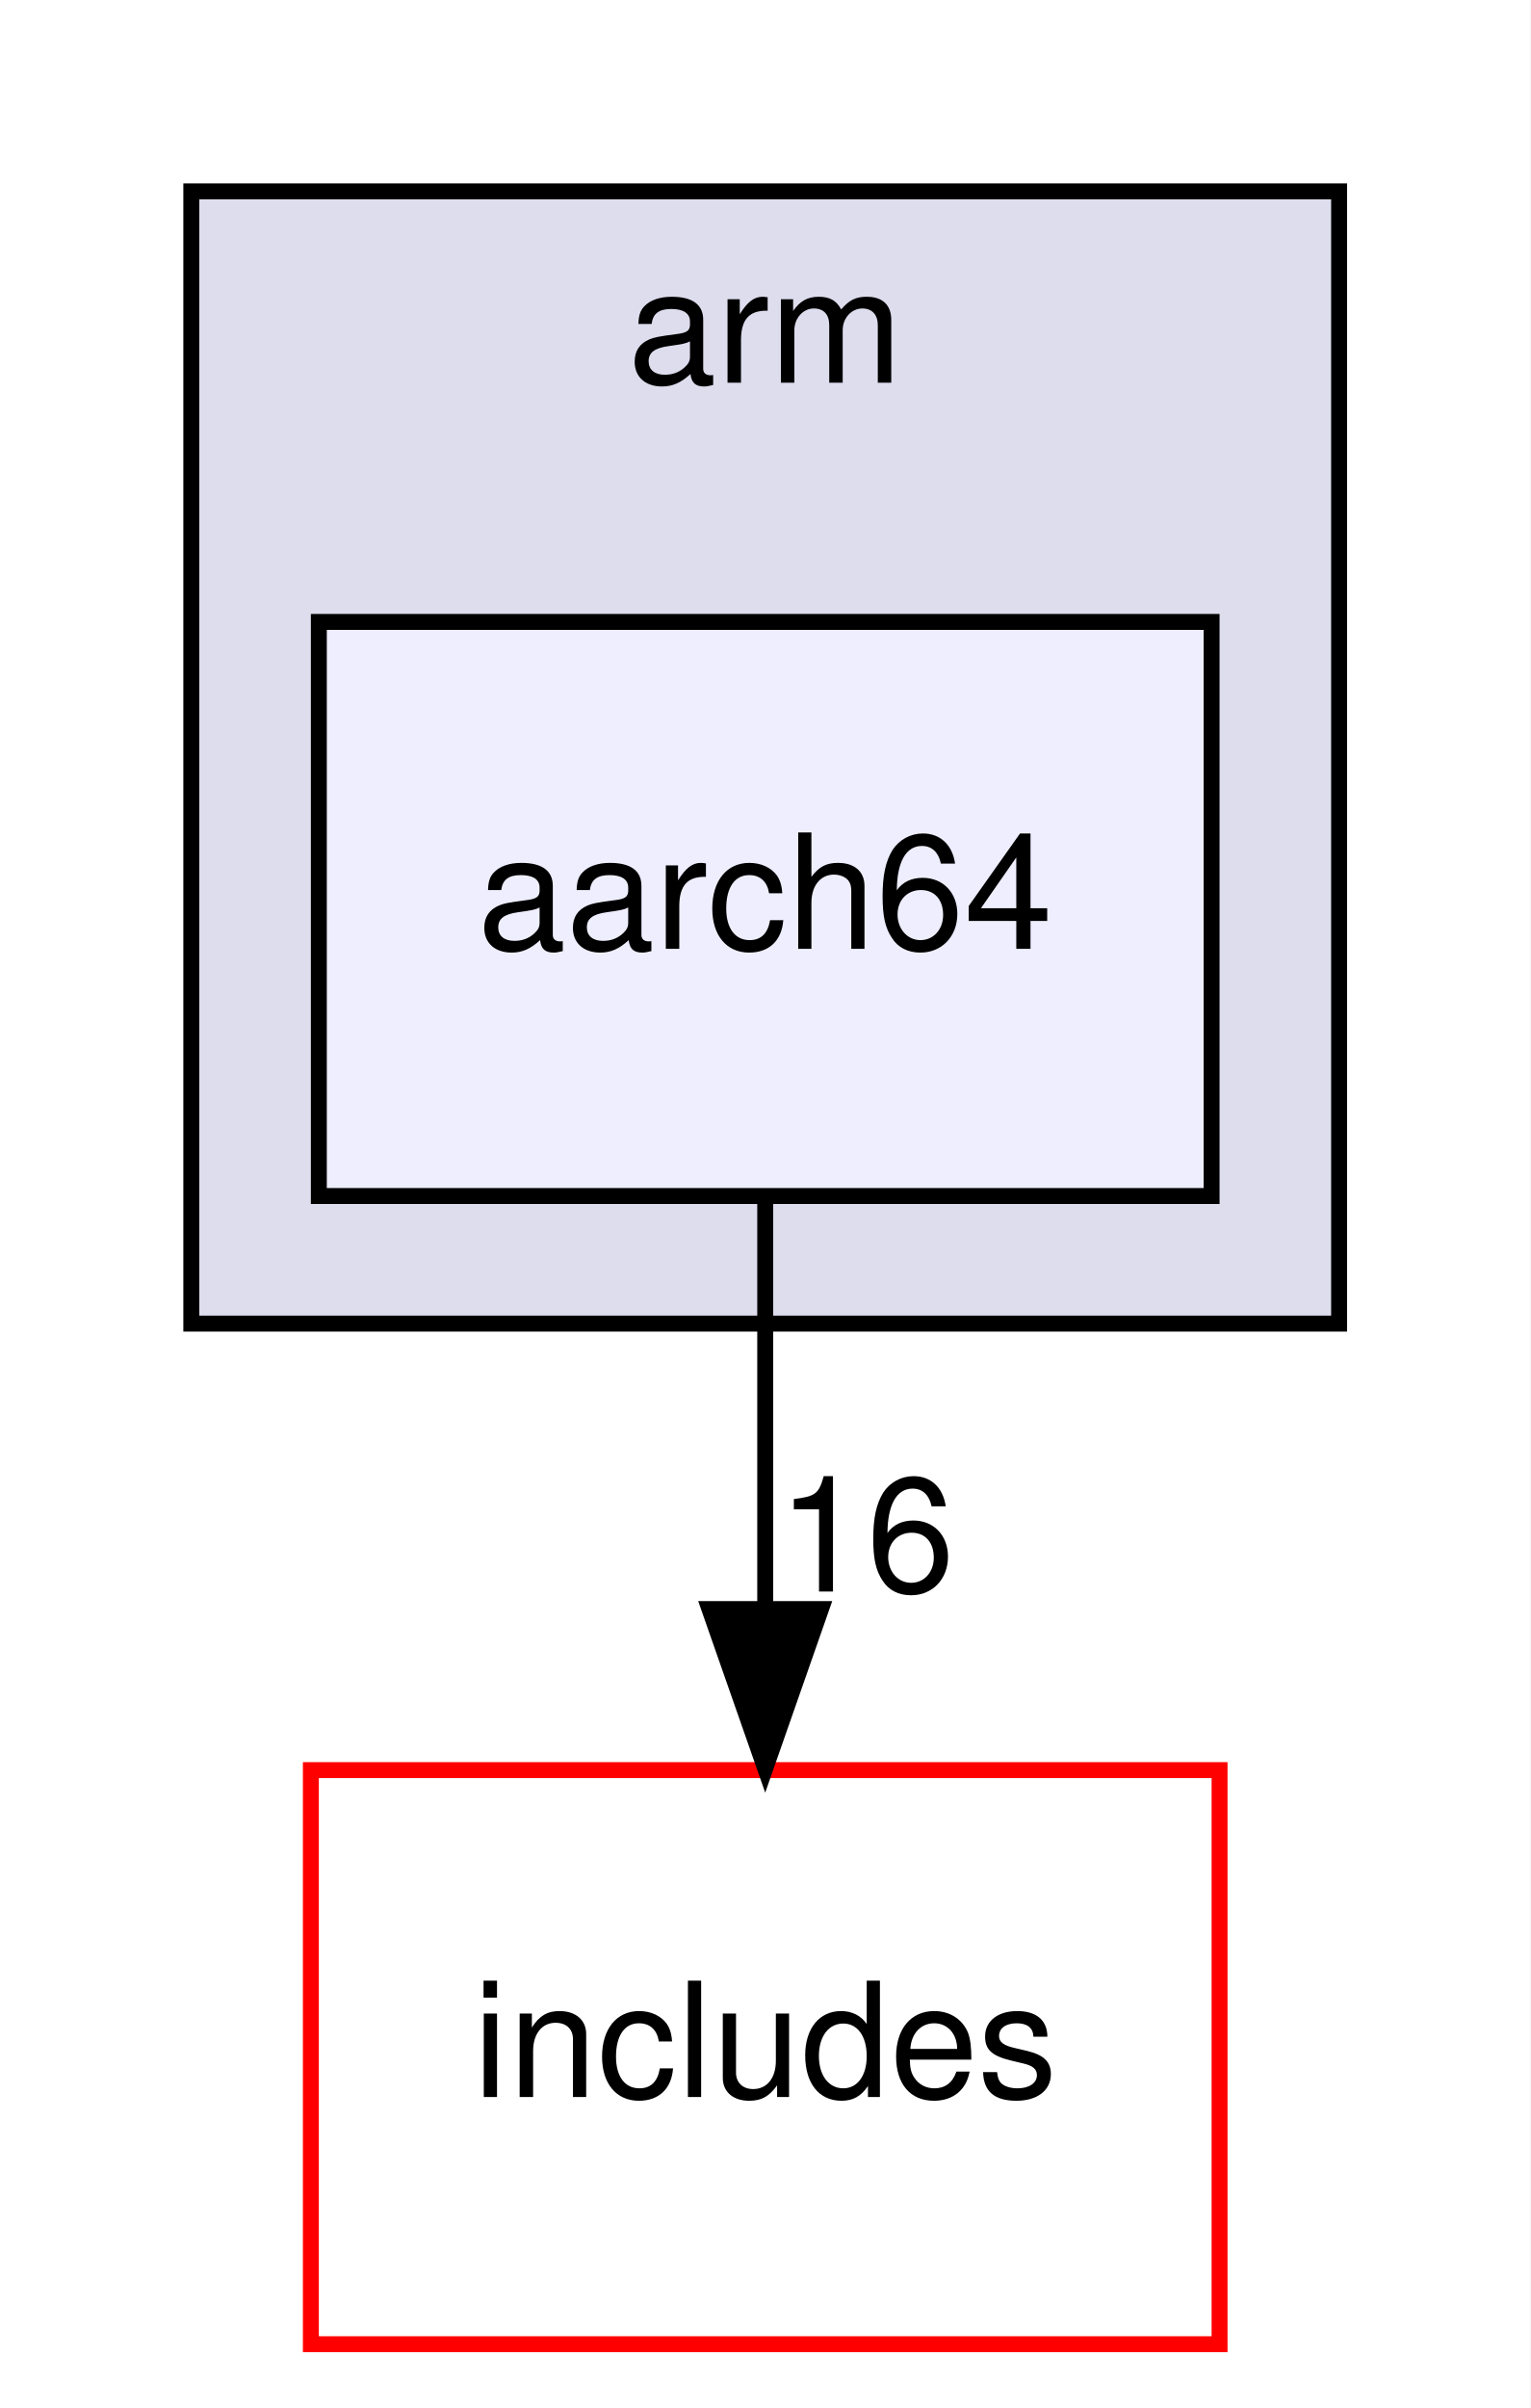
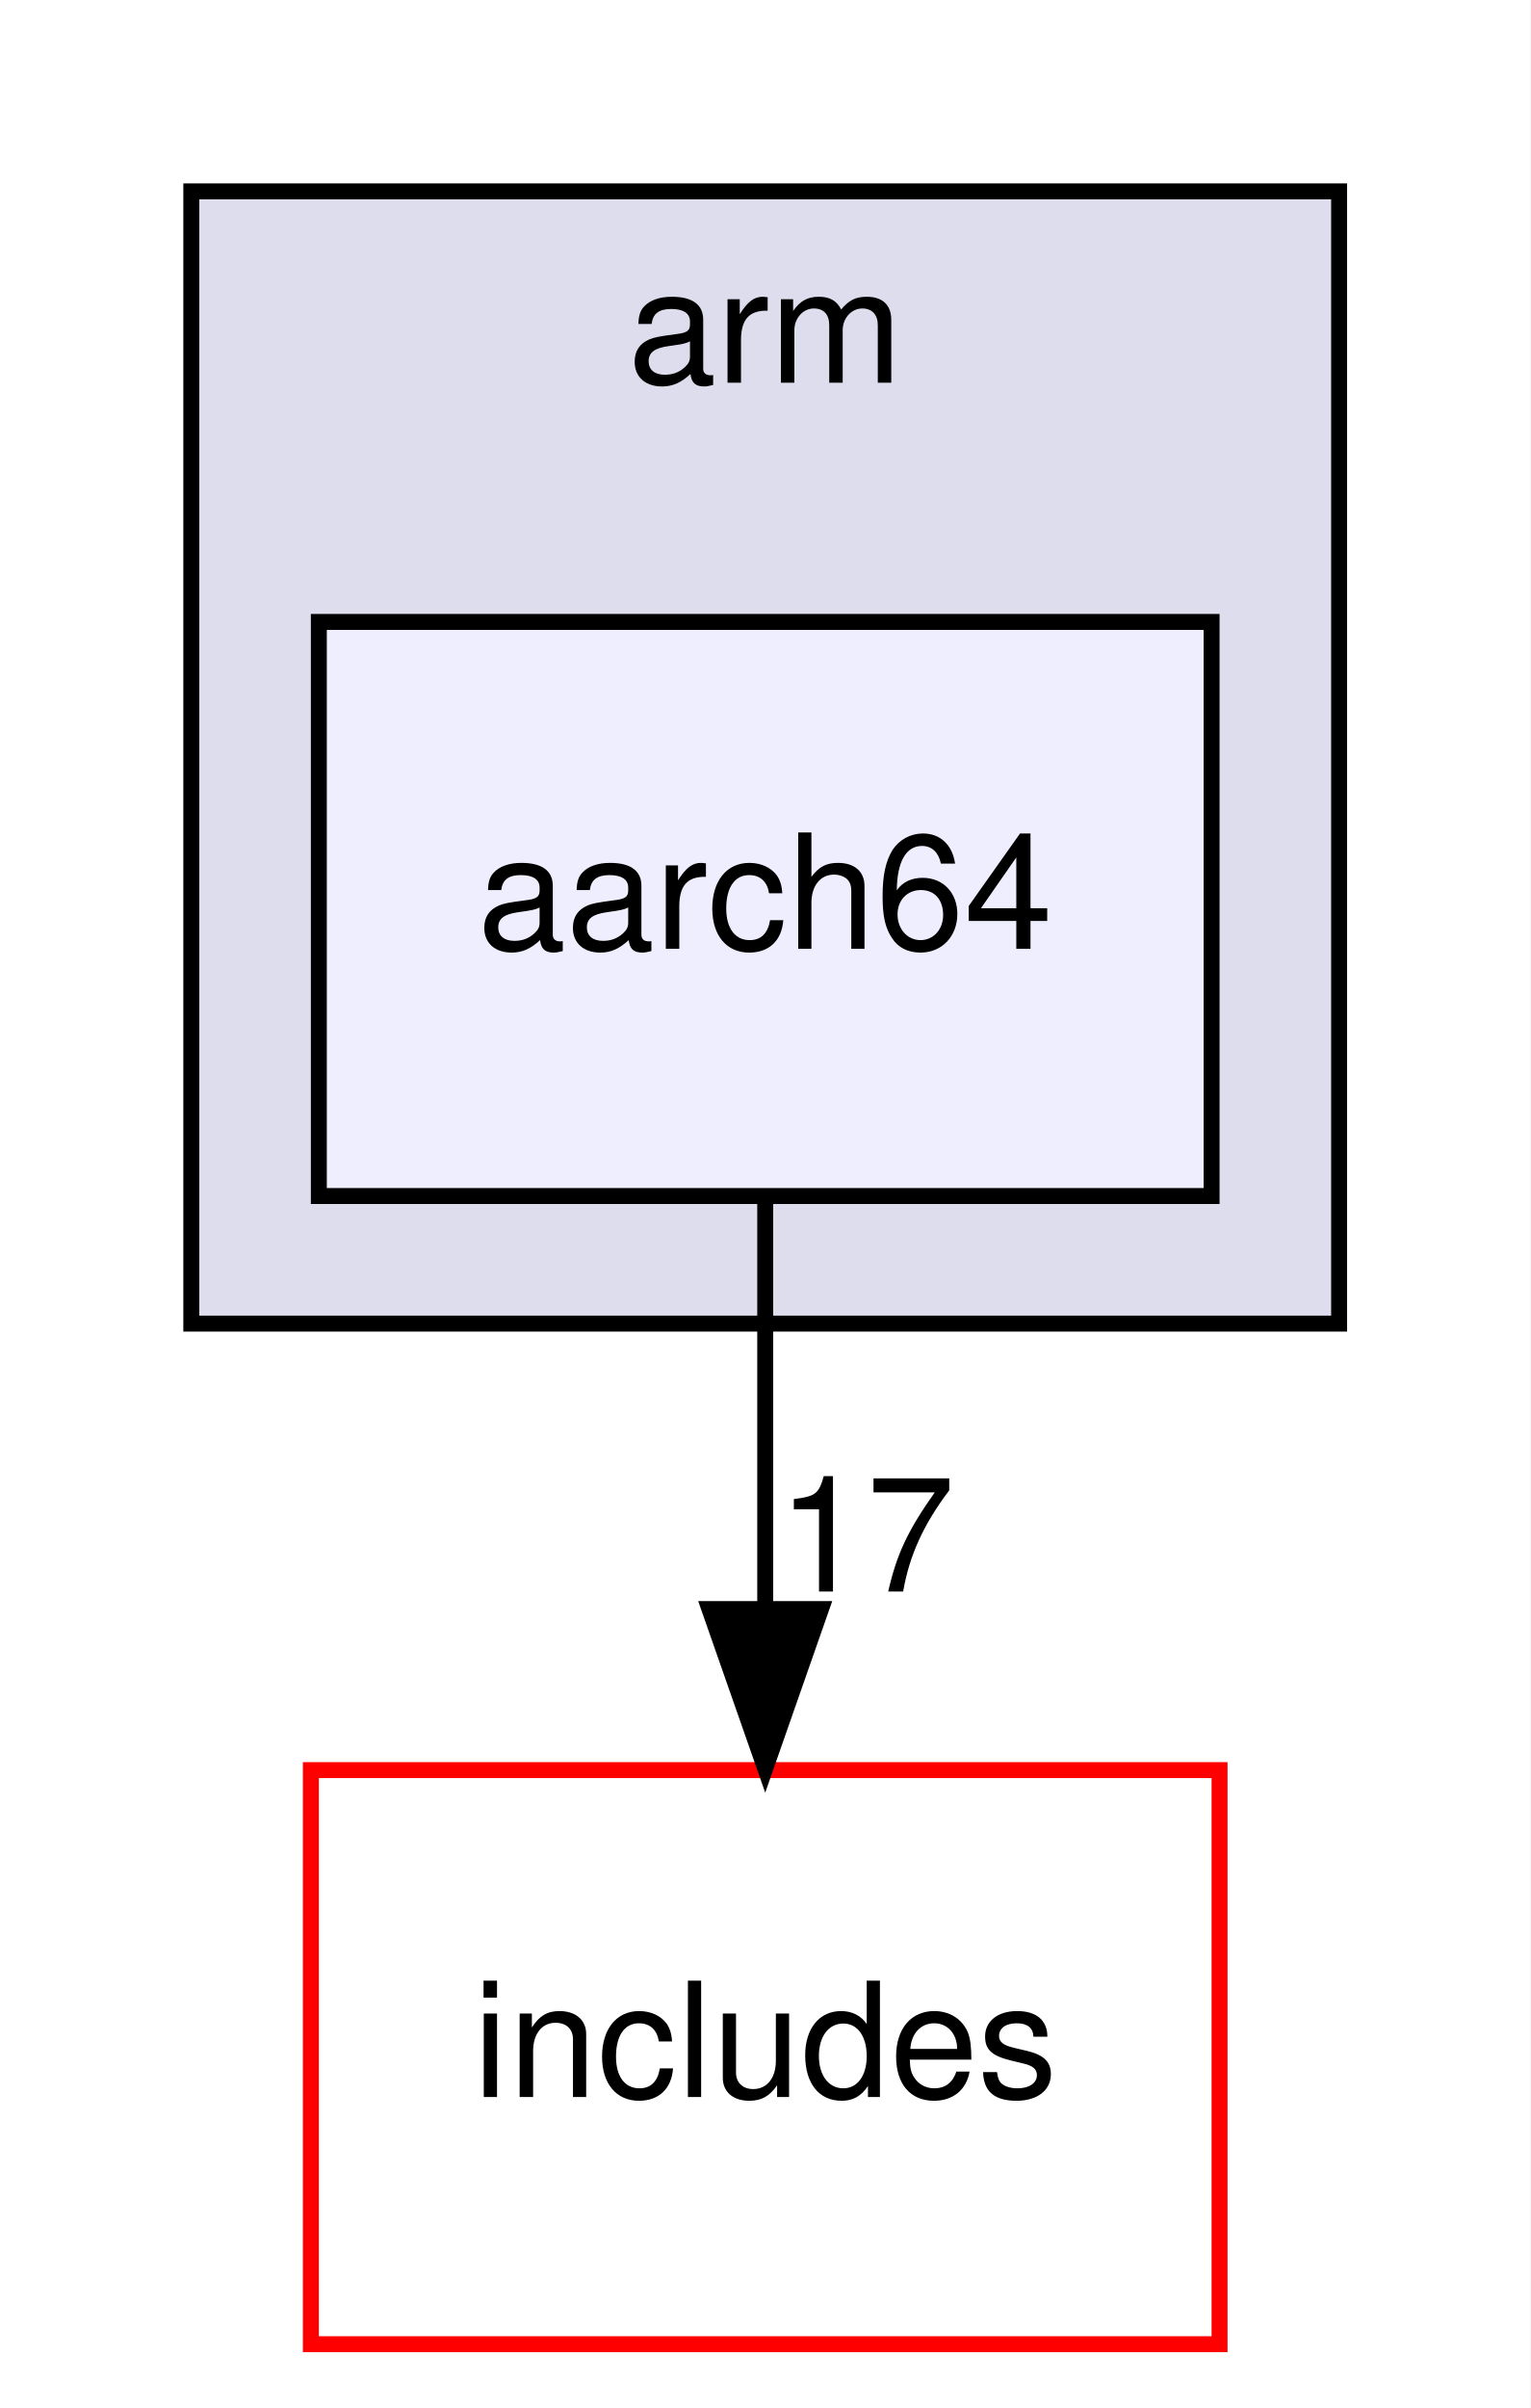
<svg xmlns="http://www.w3.org/2000/svg" xmlns:xlink="http://www.w3.org/1999/xlink" width="96pt" height="151pt" viewBox="0.00 0.00 96.00 151.00">
  <g id="graph0" class="graph" transform="scale(1 1) rotate(0) translate(4 147)">
    <polygon fill="white" stroke="transparent" points="-4,4 -4,-147 92,-147 92,4 -4,4" />
    <g id="clust1" class="cluster">
      <g id="a_clust1">
        <a xlink:href="dir_de2d9f8b867f102cf90ad4c3c79c2731.html" target="_top" xlink:title="arm">
          <polygon fill="#ddddee" stroke="black" points="8,-64 8,-135 80,-135 80,-64 8,-64" />
          <text text-anchor="middle" x="44" y="-123" font-family="Helvetica,sans-Serif" font-size="10.00">arm</text>
        </a>
      </g>
    </g>
    <g id="node1" class="node">
      <g id="a_node1">
        <a xlink:href="dir_4aa19a62b7de3c5176507233e5312cd5.html" target="_top" xlink:title="aarch64">
          <polygon fill="#eeeeff" stroke="black" points="72,-108 16,-108 16,-72 72,-72 72,-108" />
          <text text-anchor="middle" x="44" y="-87.5" font-family="Helvetica,sans-Serif" font-size="10.00">aarch64</text>
        </a>
      </g>
    </g>
    <g id="node2" class="node">
      <g id="a_node2">
        <a xlink:href="dir_0a436fc82d73b0b9b664d07557632391.html" target="_top" xlink:title="includes">
          <polygon fill="white" stroke="red" points="72.5,-36 15.5,-36 15.5,0 72.5,0 72.5,-36" />
          <text text-anchor="middle" x="44" y="-15.5" font-family="Helvetica,sans-Serif" font-size="10.00">includes</text>
        </a>
      </g>
    </g>
    <g id="edge1" class="edge">
      <path fill="none" stroke="black" d="M44,-71.7C44,-63.98 44,-54.71 44,-46.11" />
      <polygon fill="black" stroke="black" points="47.5,-46.1 44,-36.1 40.5,-46.1 47.5,-46.1" />
      <g id="a_edge1-headlabel">
-         <a xlink:href="dir_000005_000027.html" target="_top" xlink:title="16">
-           <text text-anchor="middle" x="50.34" y="-47.2" font-family="Helvetica,sans-Serif" font-size="10.00">16</text>
+         <a xlink:href="dir_000005_000027.html" target="_top" xlink:title="17">
+           <text text-anchor="middle" x="50.34" y="-47.2" font-family="Helvetica,sans-Serif" font-size="10.00">17</text>
        </a>
      </g>
    </g>
  </g>
</svg>
